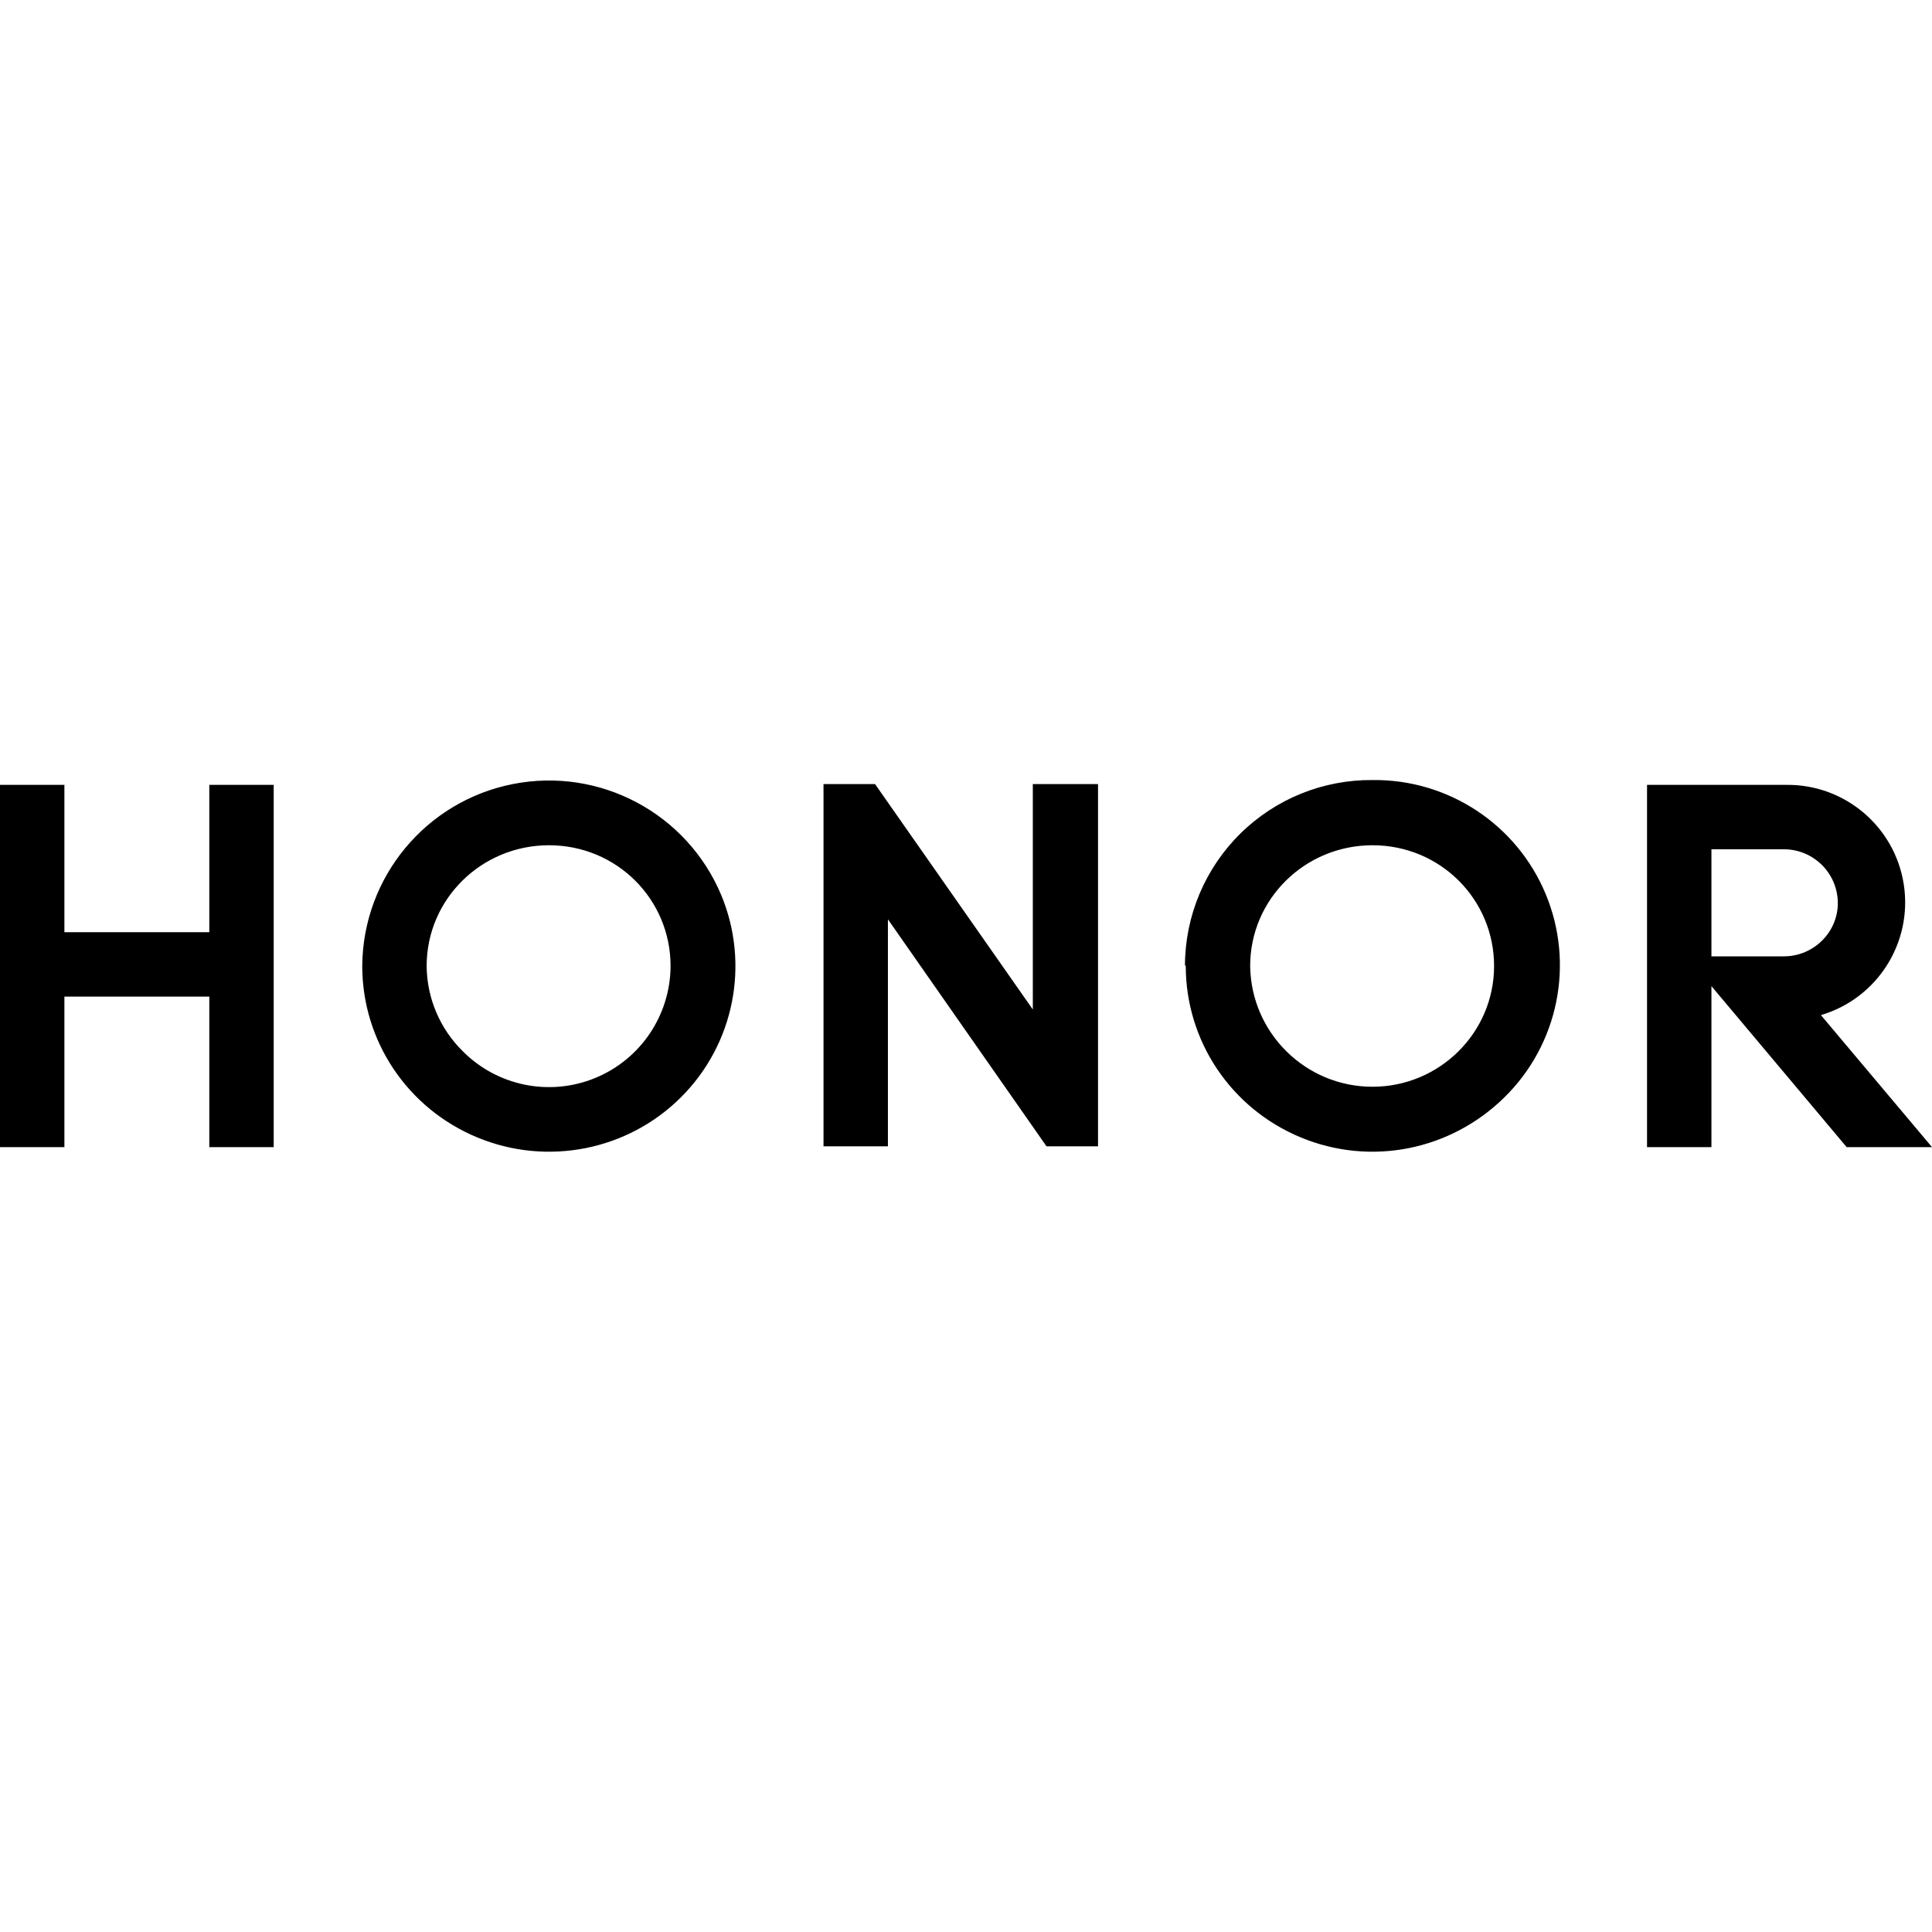
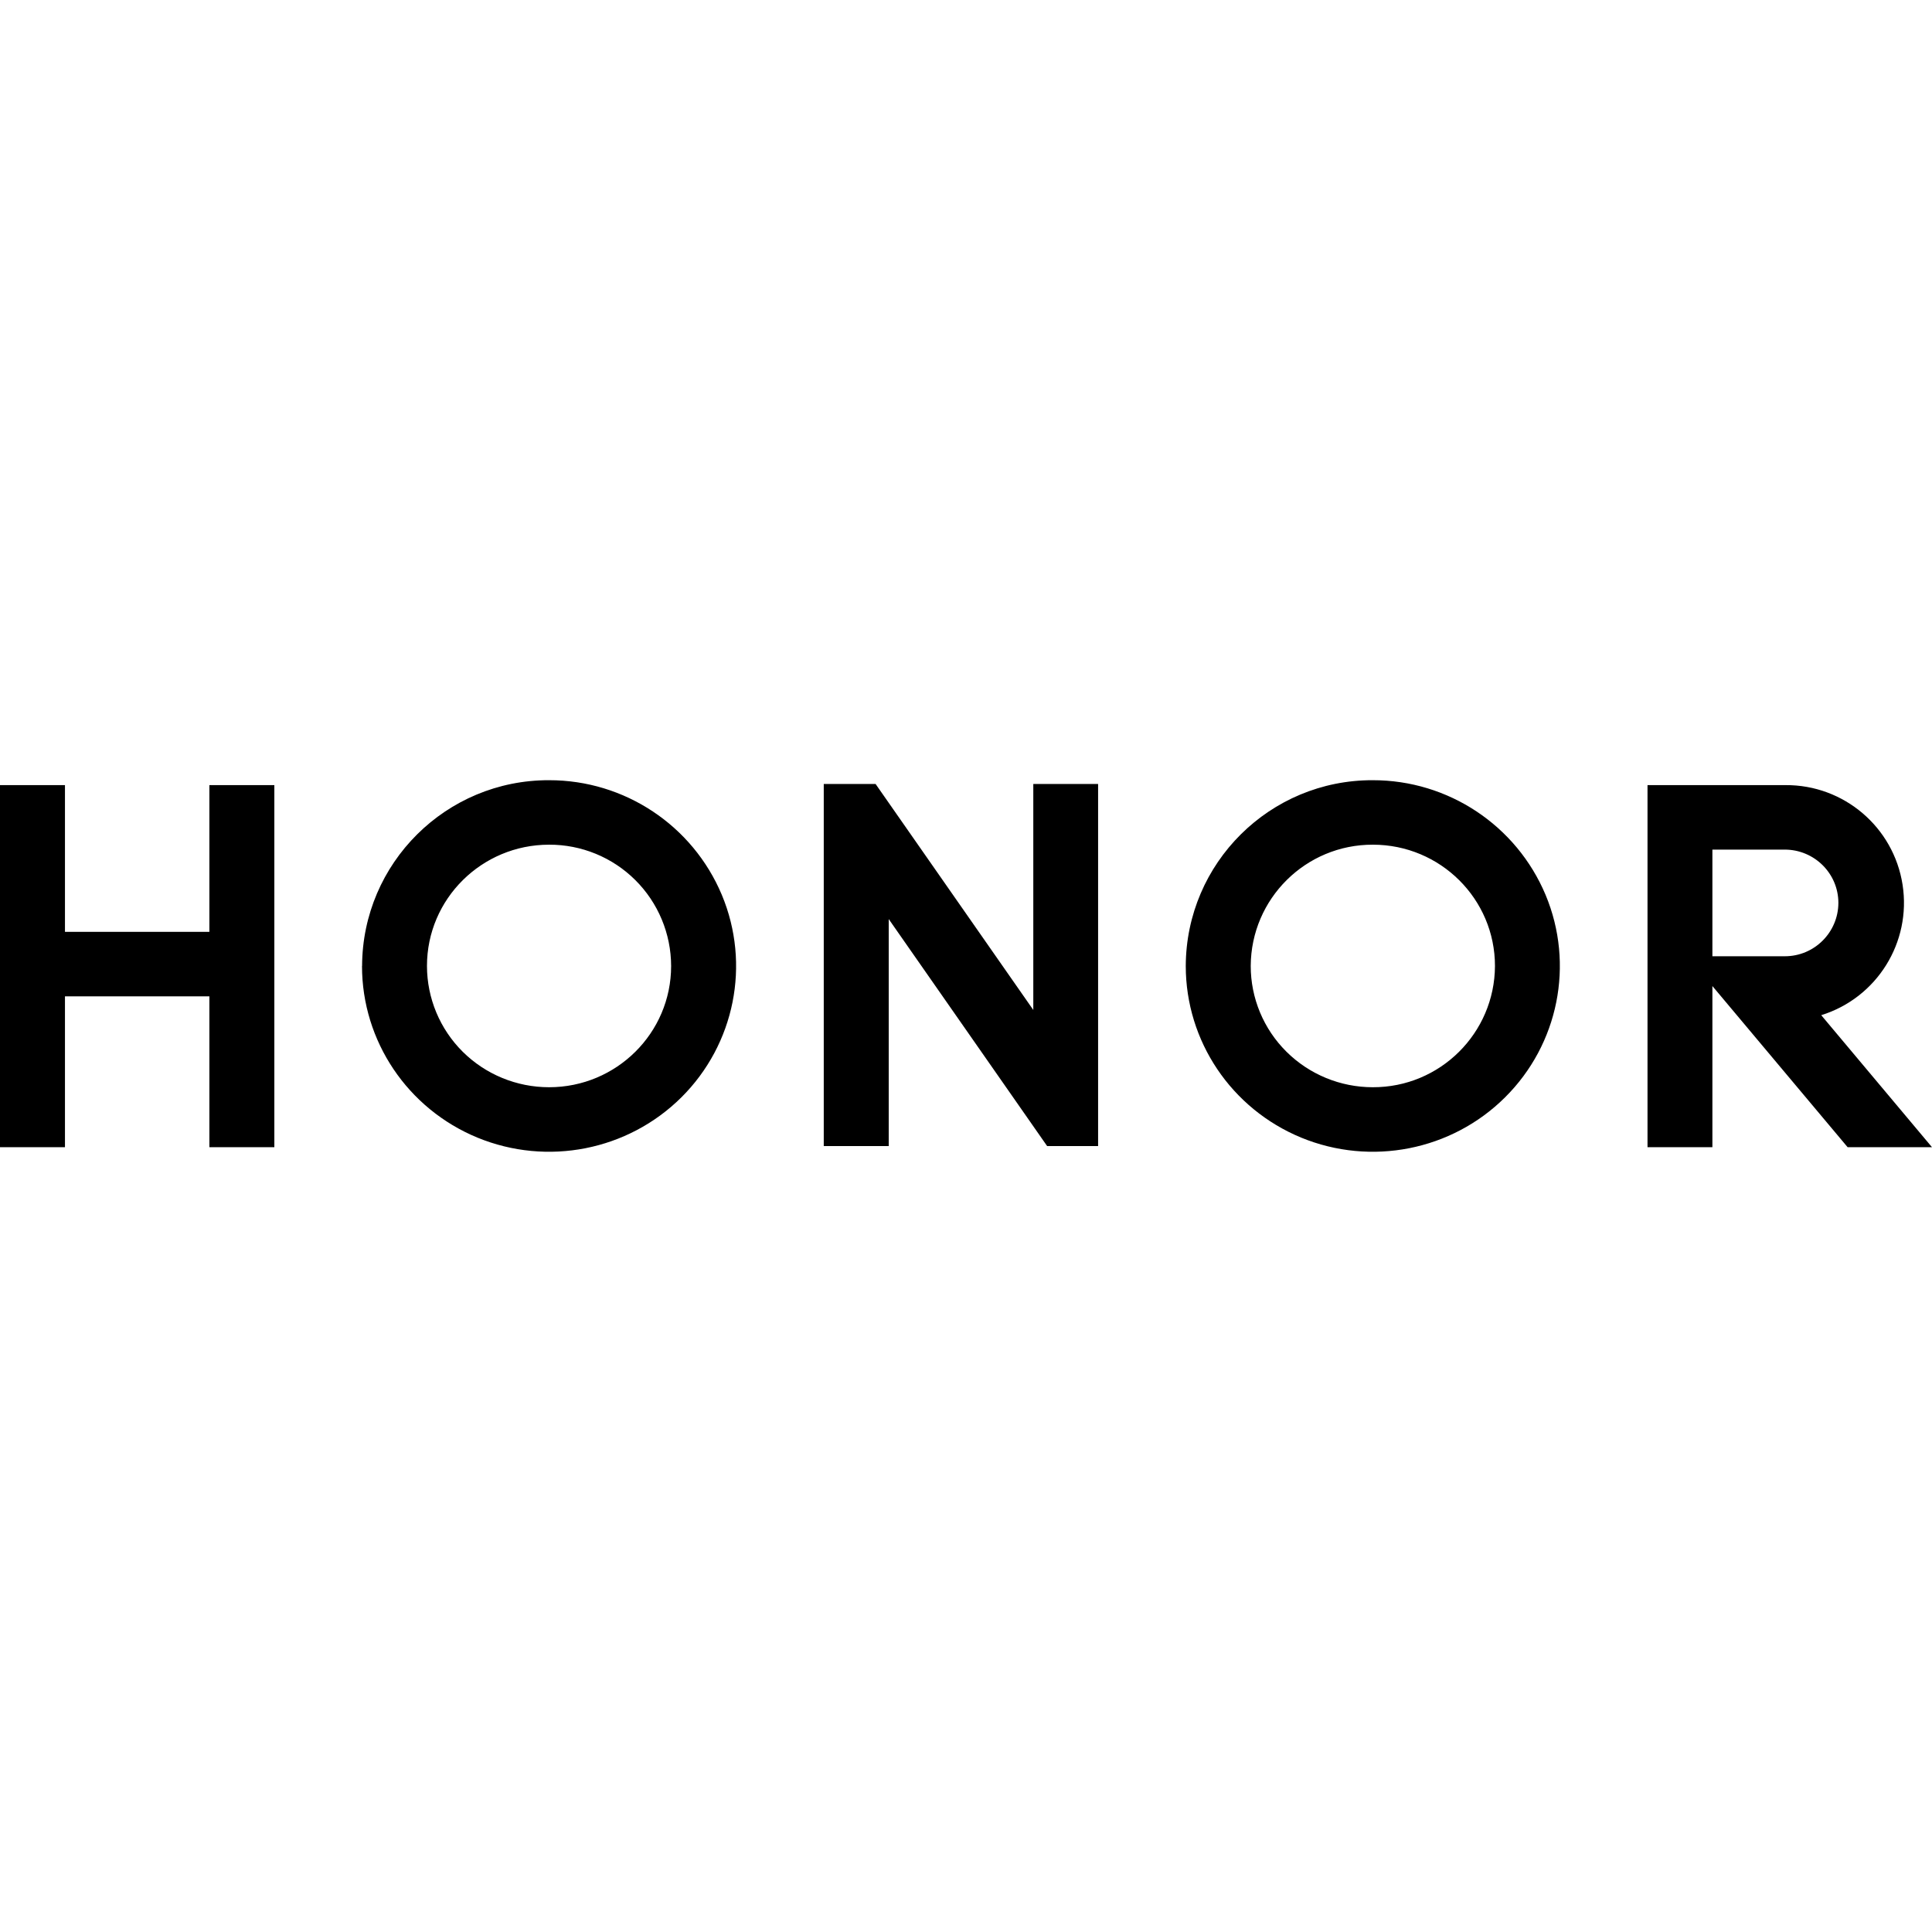
<svg xmlns="http://www.w3.org/2000/svg" viewBox="0 0 24 24">
-   <path d="M2.6 9.75v1.83H.8V9.75H0v4.5h.8v-1.87h1.8v1.87h.8v-4.5Zm18.66.8h.9c.37 0 .67.3.67.67 0 .36-.3.66-.67.66h-.9Zm-.8-.8v4.5h.8v-2l1.68 2H24l-1.38-1.64a1.46 1.46 0 0 0-.44-2.86h-1.71Zm-7.63-.01v2.8l-1.96-2.8h-.64v4.5h.8v-2.82L13 14.24h.64v-4.5ZM5.3 12c0-.83.68-1.5 1.52-1.5s1.51.67 1.51 1.5a1.51 1.51 0 0 1-2.58 1.06A1.5 1.5 0 0 1 5.3 12Zm-.8 0c0 .93.56 1.77 1.43 2.13.87.36 1.87.16 2.53-.5a2.3 2.3 0 0 0 .5-2.51A2.32 2.32 0 0 0 4.5 12Zm11.03 0c0-.83.68-1.5 1.52-1.5s1.51.67 1.51 1.5-.68 1.5-1.51 1.5a1.52 1.52 0 0 1-1.52-1.5zm-.8 0c0 .93.56 1.77 1.43 2.13.87.36 1.86.16 2.53-.5a2.3 2.3 0 0 0-1.64-3.94 2.31 2.31 0 0 0-2.33 2.3Z" />
+   <path d="M2.601 9.753v1.823H.807V9.753H0v4.498h.807v-1.874h1.794v1.874h.807V9.753h-.807Zm18.671.801h.898c.369 0 .667.297.667.662a.665.665 0 0 1-.667.663h-.898v-1.325Zm-.806-.801v4.498h.806v-2.002l1.68 2.002H24l-1.376-1.64a1.462 1.462 0 0 0-.444-2.858h-1.716.002Zm-7.63-.014v2.807l-1.959-2.807h-.644v4.498h.807v-2.82l1.968 2.82h.633V9.739h-.805Zm-7.532 2.26c0-.832.68-1.506 1.517-1.506A1.51 1.51 0 0 1 8.337 12c0 .832-.679 1.506-1.516 1.506-.403 0-.789-.159-1.073-.441A1.504 1.504 0 0 1 5.304 12v-.001ZM4.497 12c0 .933.566 1.774 1.434 2.132.869.357 1.868.16 2.533-.5.664-.66.863-1.653.503-2.515a2.324 2.324 0 0 0-2.146-1.425 2.316 2.316 0 0 0-2.323 2.307L4.497 12Zm11.04-.001a1.513 1.513 0 0 1 1.518-1.506c.838 0 1.516.675 1.516 1.507a1.513 1.513 0 0 1-1.518 1.506c-.402 0-.788-.159-1.072-.441a1.5 1.5 0 0 1-.444-1.066ZM14.73 12c0 .933.566 1.774 1.434 2.132.868.357 1.868.16 2.532-.5.665-.66.864-1.653.504-2.515a2.325 2.325 0 0 0-2.147-1.425 2.316 2.316 0 0 0-2.323 2.307V12Z" />
</svg>
